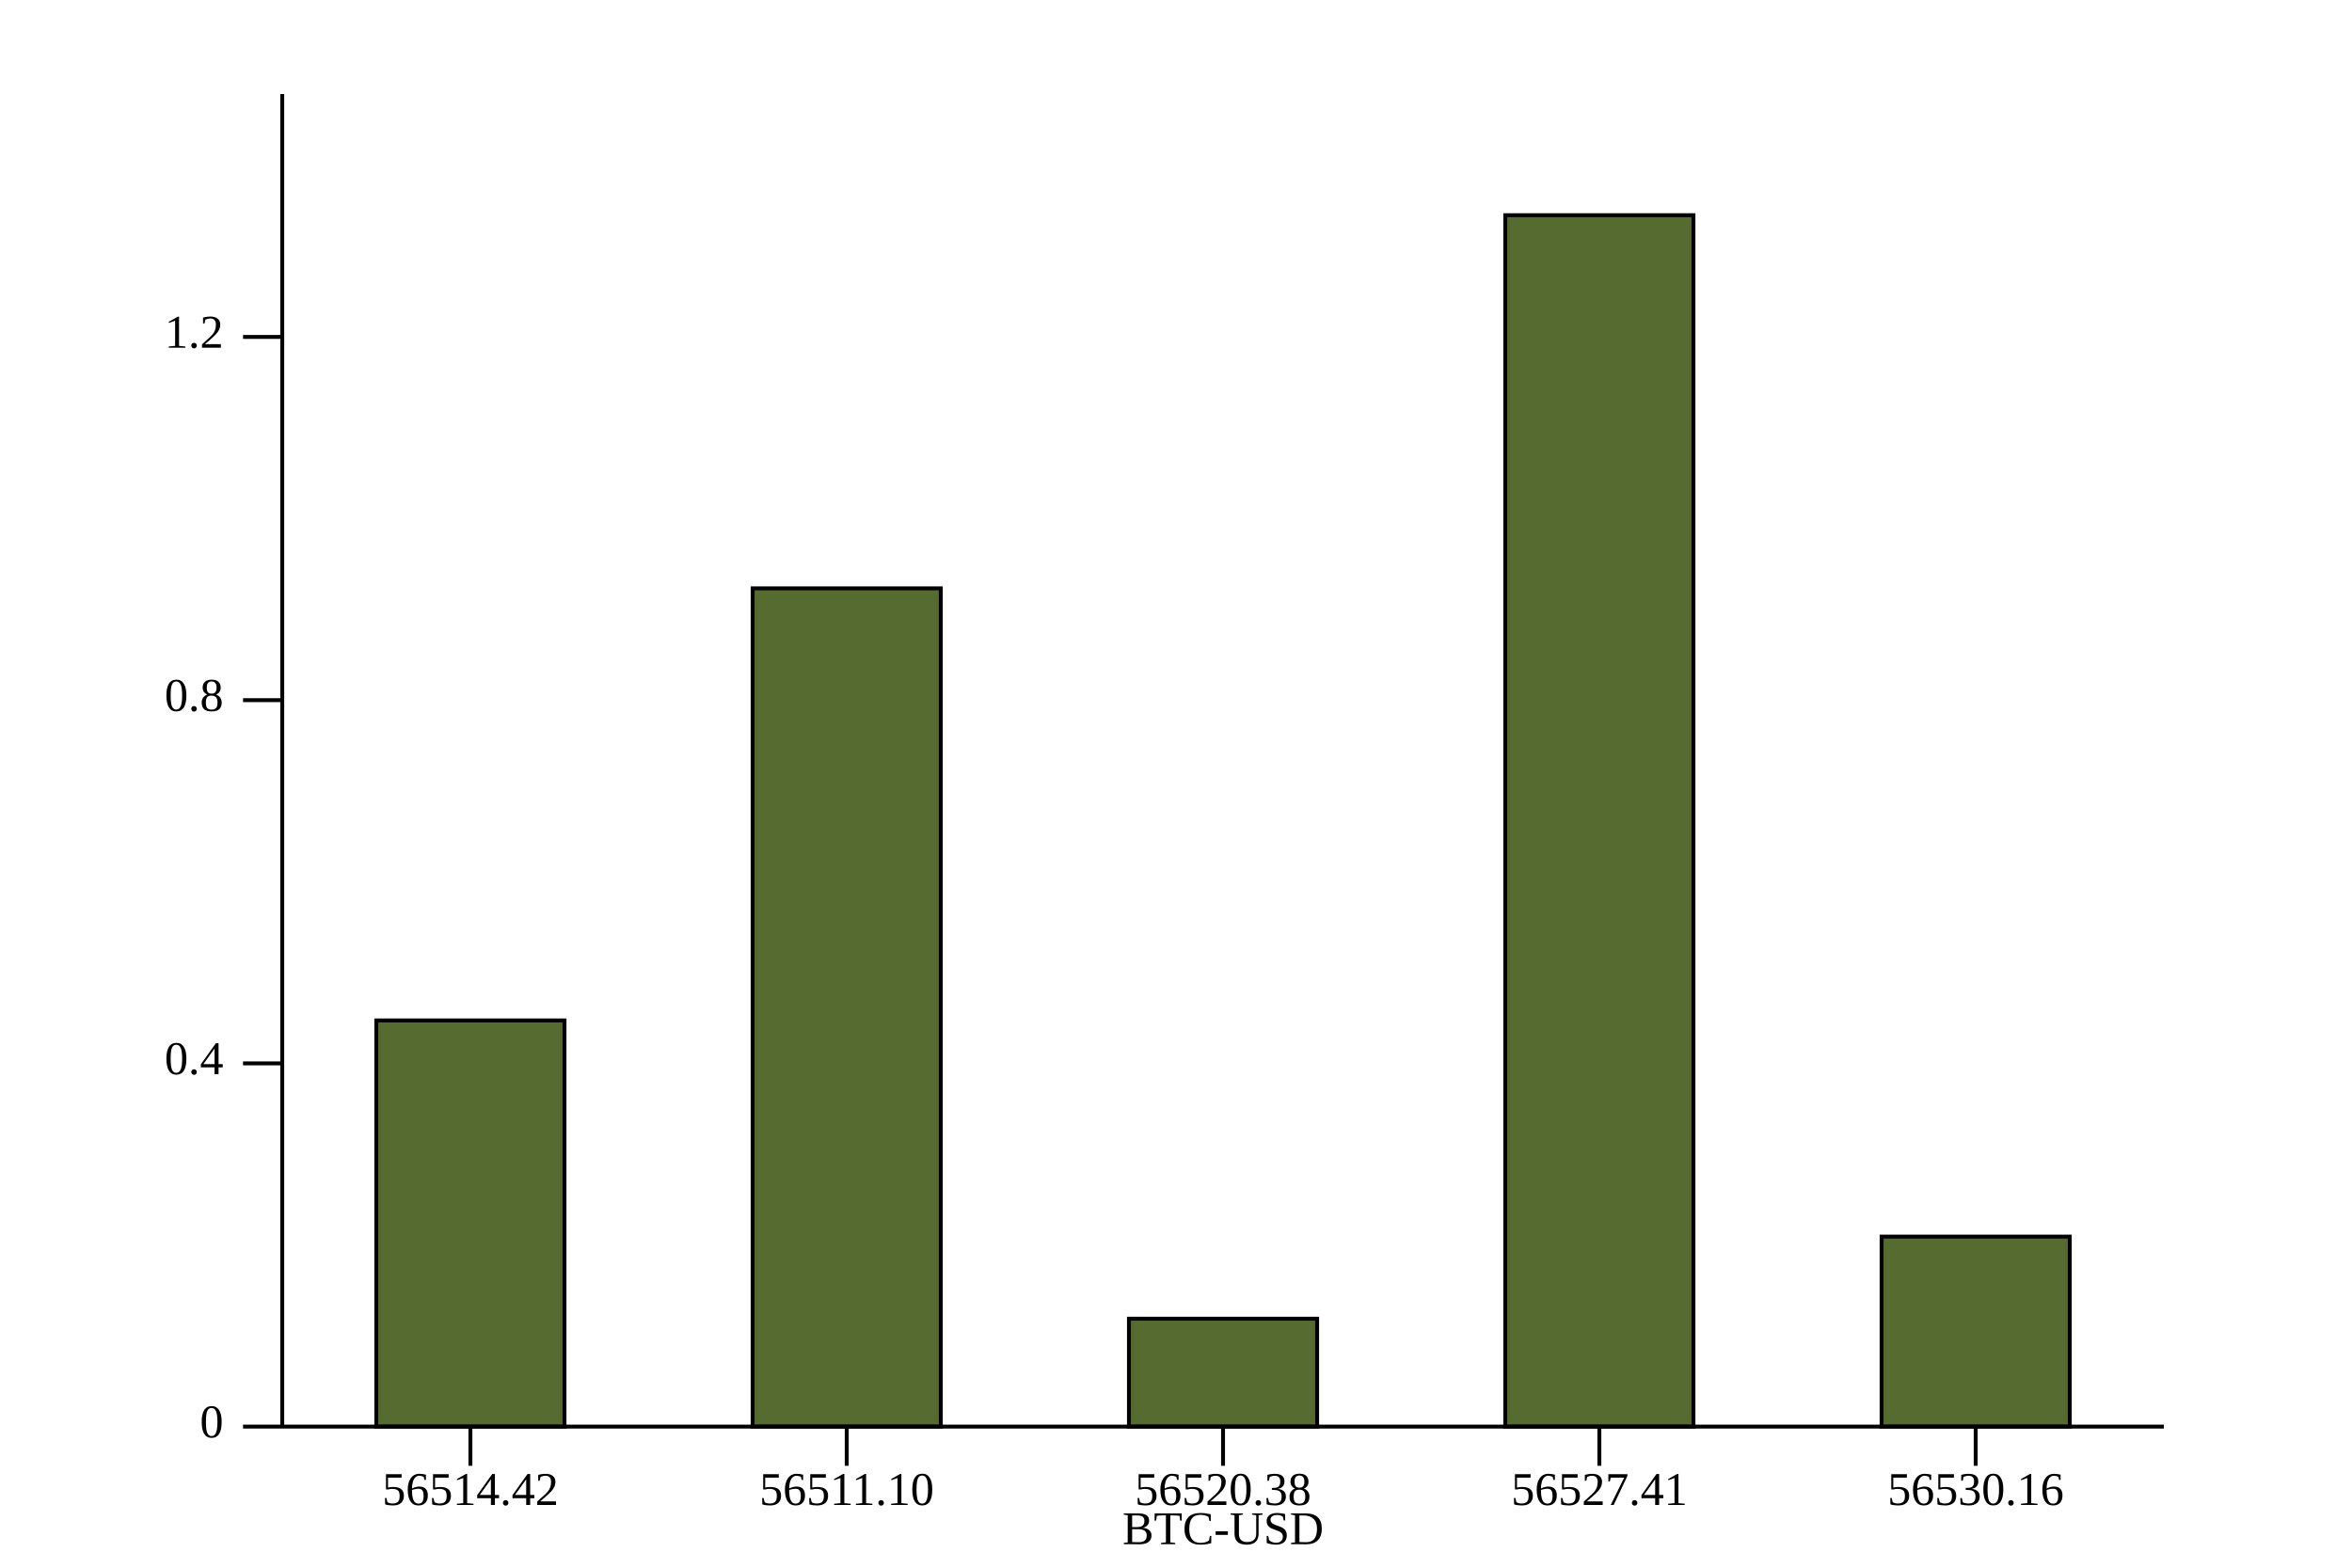
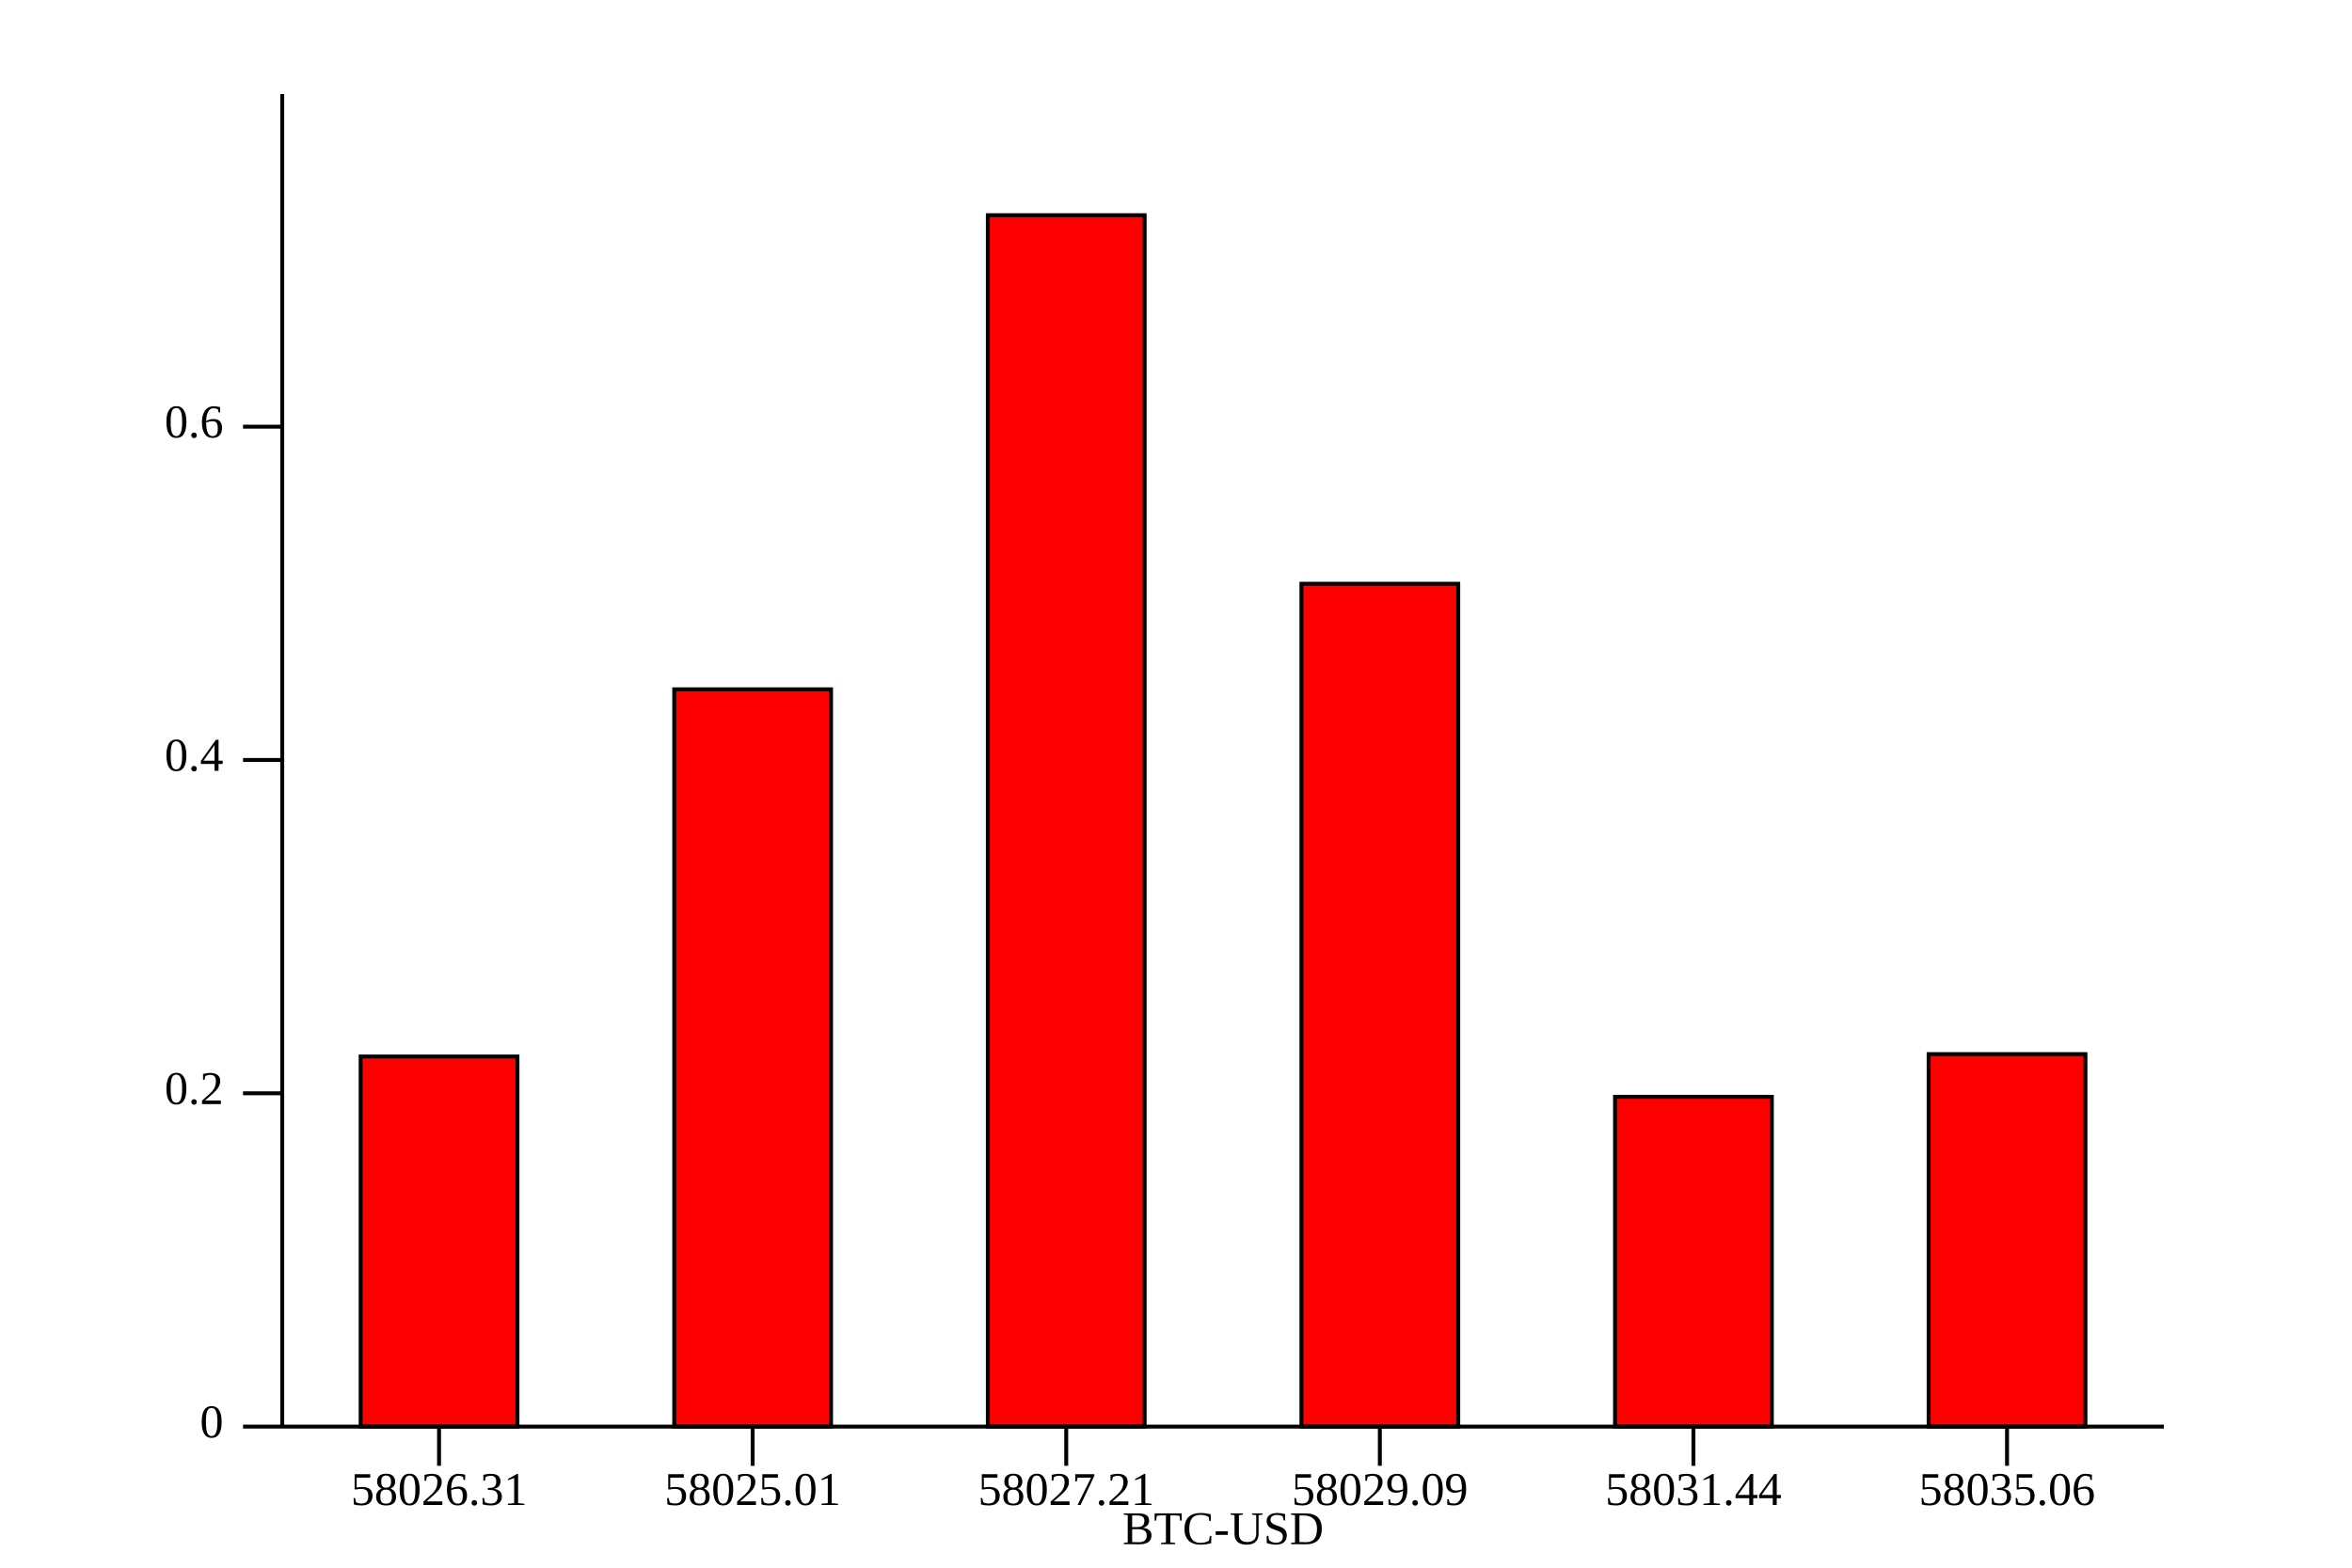
<svg xmlns="http://www.w3.org/2000/svg" viewBox="0 0 600 400">
  <g transform="translate(72, 364)">
    <g>
-       <rect fill="darkolivegreen" height="103.635" stroke="black" width="48" x="24" y="-103.635" />
+       <rect fill="red" height="94.429" stroke="black" width="40" x="20" y="-94.429" />
    </g>
    <g>
-       <rect fill="darkolivegreen" height="213.88" stroke="black" width="48" x="120" y="-213.88" />
+       <rect fill="red" height="188.123" stroke="black" width="40" x="100" y="-188.123" />
    </g>
    <g>
-       <rect fill="darkolivegreen" height="27.528" stroke="black" width="48" x="216" y="-27.528" />
+       <rect fill="red" height="309.091" stroke="black" width="40" x="180" y="-309.091" />
    </g>
    <g>
-       <rect fill="darkolivegreen" height="309.091" stroke="black" width="48" x="312" y="-309.091" />
+       <rect fill="red" height="215.053" stroke="black" width="40" x="260" y="-215.053" />
    </g>
    <g>
-       <rect fill="darkolivegreen" height="48.475" stroke="black" width="48" x="408" y="-48.475" />
+       <rect fill="red" height="84.148" stroke="black" width="40" x="340" y="-84.148" />
+     </g>
+     <g>
+       <rect fill="red" height="95.042" stroke="black" width="40" x="420" y="-95.042" />
    </g>
    <g>
      <g>
-         <line stroke="black" stroke-width="1" x1="48" x2="48" y1="0" y2="10" />
-         <line stroke="black" stroke-width="1" x1="144" x2="144" y1="0" y2="10" />
-         <line stroke="black" stroke-width="1" x1="240" x2="240" y1="0" y2="10" />
-         <line stroke="black" stroke-width="1" x1="336" x2="336" y1="0" y2="10" />
-         <line stroke="black" stroke-width="1" x1="432" x2="432" y1="0" y2="10" />
+         <line stroke="black" stroke-width="1" x1="40" x2="40" y1="0" y2="10" />
+         <line stroke="black" stroke-width="1" x1="120" x2="120" y1="0" y2="10" />
+         <line stroke="black" stroke-width="1" x1="200" x2="200" y1="0" y2="10" />
+         <line stroke="black" stroke-width="1" x1="280" x2="280" y1="0" y2="10" />
+         <line stroke="black" stroke-width="1" x1="360" x2="360" y1="0" y2="10" />
+         <line stroke="black" stroke-width="1" x1="440" x2="440" y1="0" y2="10" />
      </g>
      <line stroke="black" stroke-width="1" x1="0" x2="480" y1="0" y2="0" />
      <g>
-         <text font-size="12" text-anchor="middle" x="48" y="20">
- 56514.42
+         <text font-size="12" text-anchor="middle" x="40" y="20">
+ 58026.31
</text>
-         <text font-size="12" text-anchor="middle" x="144" y="20">
- 56511.10
+         <text font-size="12" text-anchor="middle" x="120" y="20">
+ 58025.01
</text>
-         <text font-size="12" text-anchor="middle" x="240" y="20">
- 56520.38
+         <text font-size="12" text-anchor="middle" x="200" y="20">
+ 58027.21
</text>
-         <text font-size="12" text-anchor="middle" x="336" y="20">
- 56527.41
+         <text font-size="12" text-anchor="middle" x="280" y="20">
+ 58029.09
</text>
-         <text font-size="12" text-anchor="middle" x="432" y="20">
- 56530.16
+         <text font-size="12" text-anchor="middle" x="360" y="20">
+ 58031.44
+ </text>
+         <text font-size="12" text-anchor="middle" x="440" y="20">
+ 58035.06
</text>
      </g>
      <text font-size="12" text-anchor="middle" x="240" y="30">
BTC-USD
</text>
    </g>
    <g>
      <g>
        <line stroke="black" stroke-width="1" x1="0" x2="-10" y1="-0" y2="-0" />
-         <line stroke="black" stroke-width="1" x1="0" x2="-10" y1="-92.678" y2="-92.678" />
-         <line stroke="black" stroke-width="1" x1="0" x2="-10" y1="-185.356" y2="-185.356" />
-         <line stroke="black" stroke-width="1" x1="0" x2="-10" y1="-278.034" y2="-278.034" />
+         <line stroke="black" stroke-width="1" x1="0" x2="-10" y1="-85.045" y2="-85.045" />
+         <line stroke="black" stroke-width="1" x1="0" x2="-10" y1="-170.09" y2="-170.09" />
+         <line stroke="black" stroke-width="1" x1="0" x2="-10" y1="-255.134" y2="-255.134" />
      </g>
      <line stroke="black" stroke-width="1" x1="0" x2="0" y1="0" y2="-340" />
      <g>
        <text dominant-baseline="middle" font-size="12" text-anchor="end" x="-15" y="-0">
0
</text>
-         <text dominant-baseline="middle" font-size="12" text-anchor="end" x="-15" y="-92.678">
+         <text dominant-baseline="middle" font-size="12" text-anchor="end" x="-15" y="-85.045">
+ 0.2
+ </text>
+         <text dominant-baseline="middle" font-size="12" text-anchor="end" x="-15" y="-170.09">
0.4
</text>
-         <text dominant-baseline="middle" font-size="12" text-anchor="end" x="-15" y="-185.356">
- 0.8
- </text>
-         <text dominant-baseline="middle" font-size="12" text-anchor="end" x="-15" y="-278.034">
- 1.2
+         <text dominant-baseline="middle" font-size="12" text-anchor="end" x="-15" y="-255.134">
+ 0.6
</text>
      </g>
      <text font-size="12" text-anchor="middle" transform="rotate(-90 -36 -170)" x="-36" y="-182">

</text>
    </g>
  </g>
</svg>
